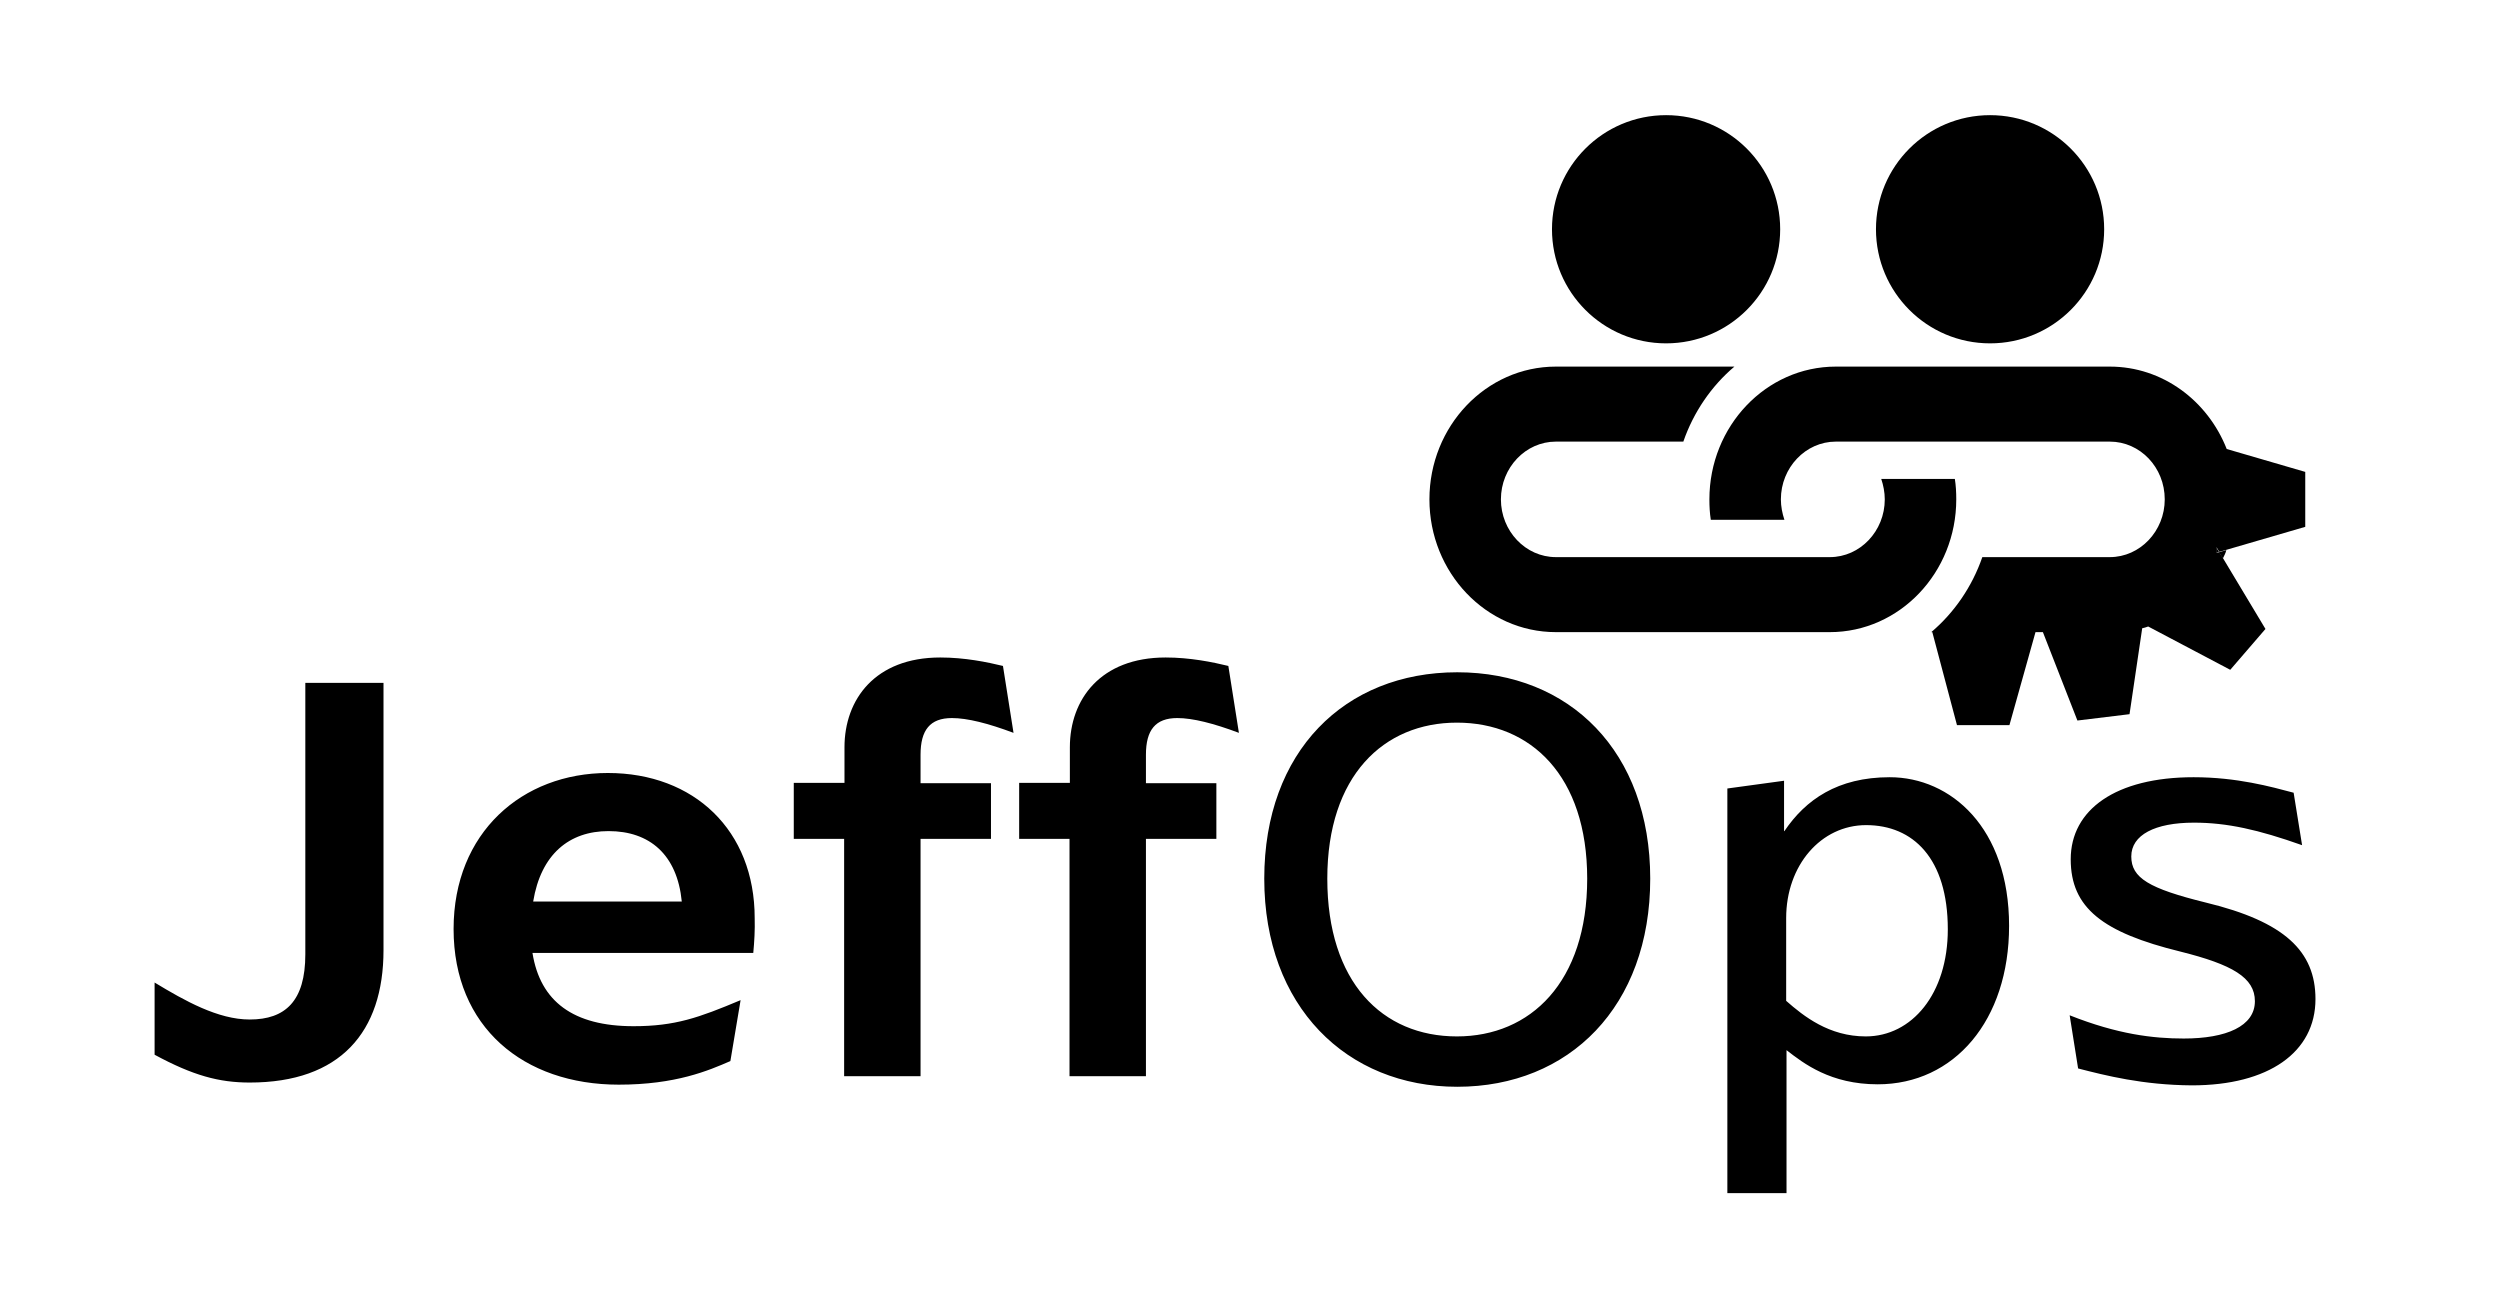
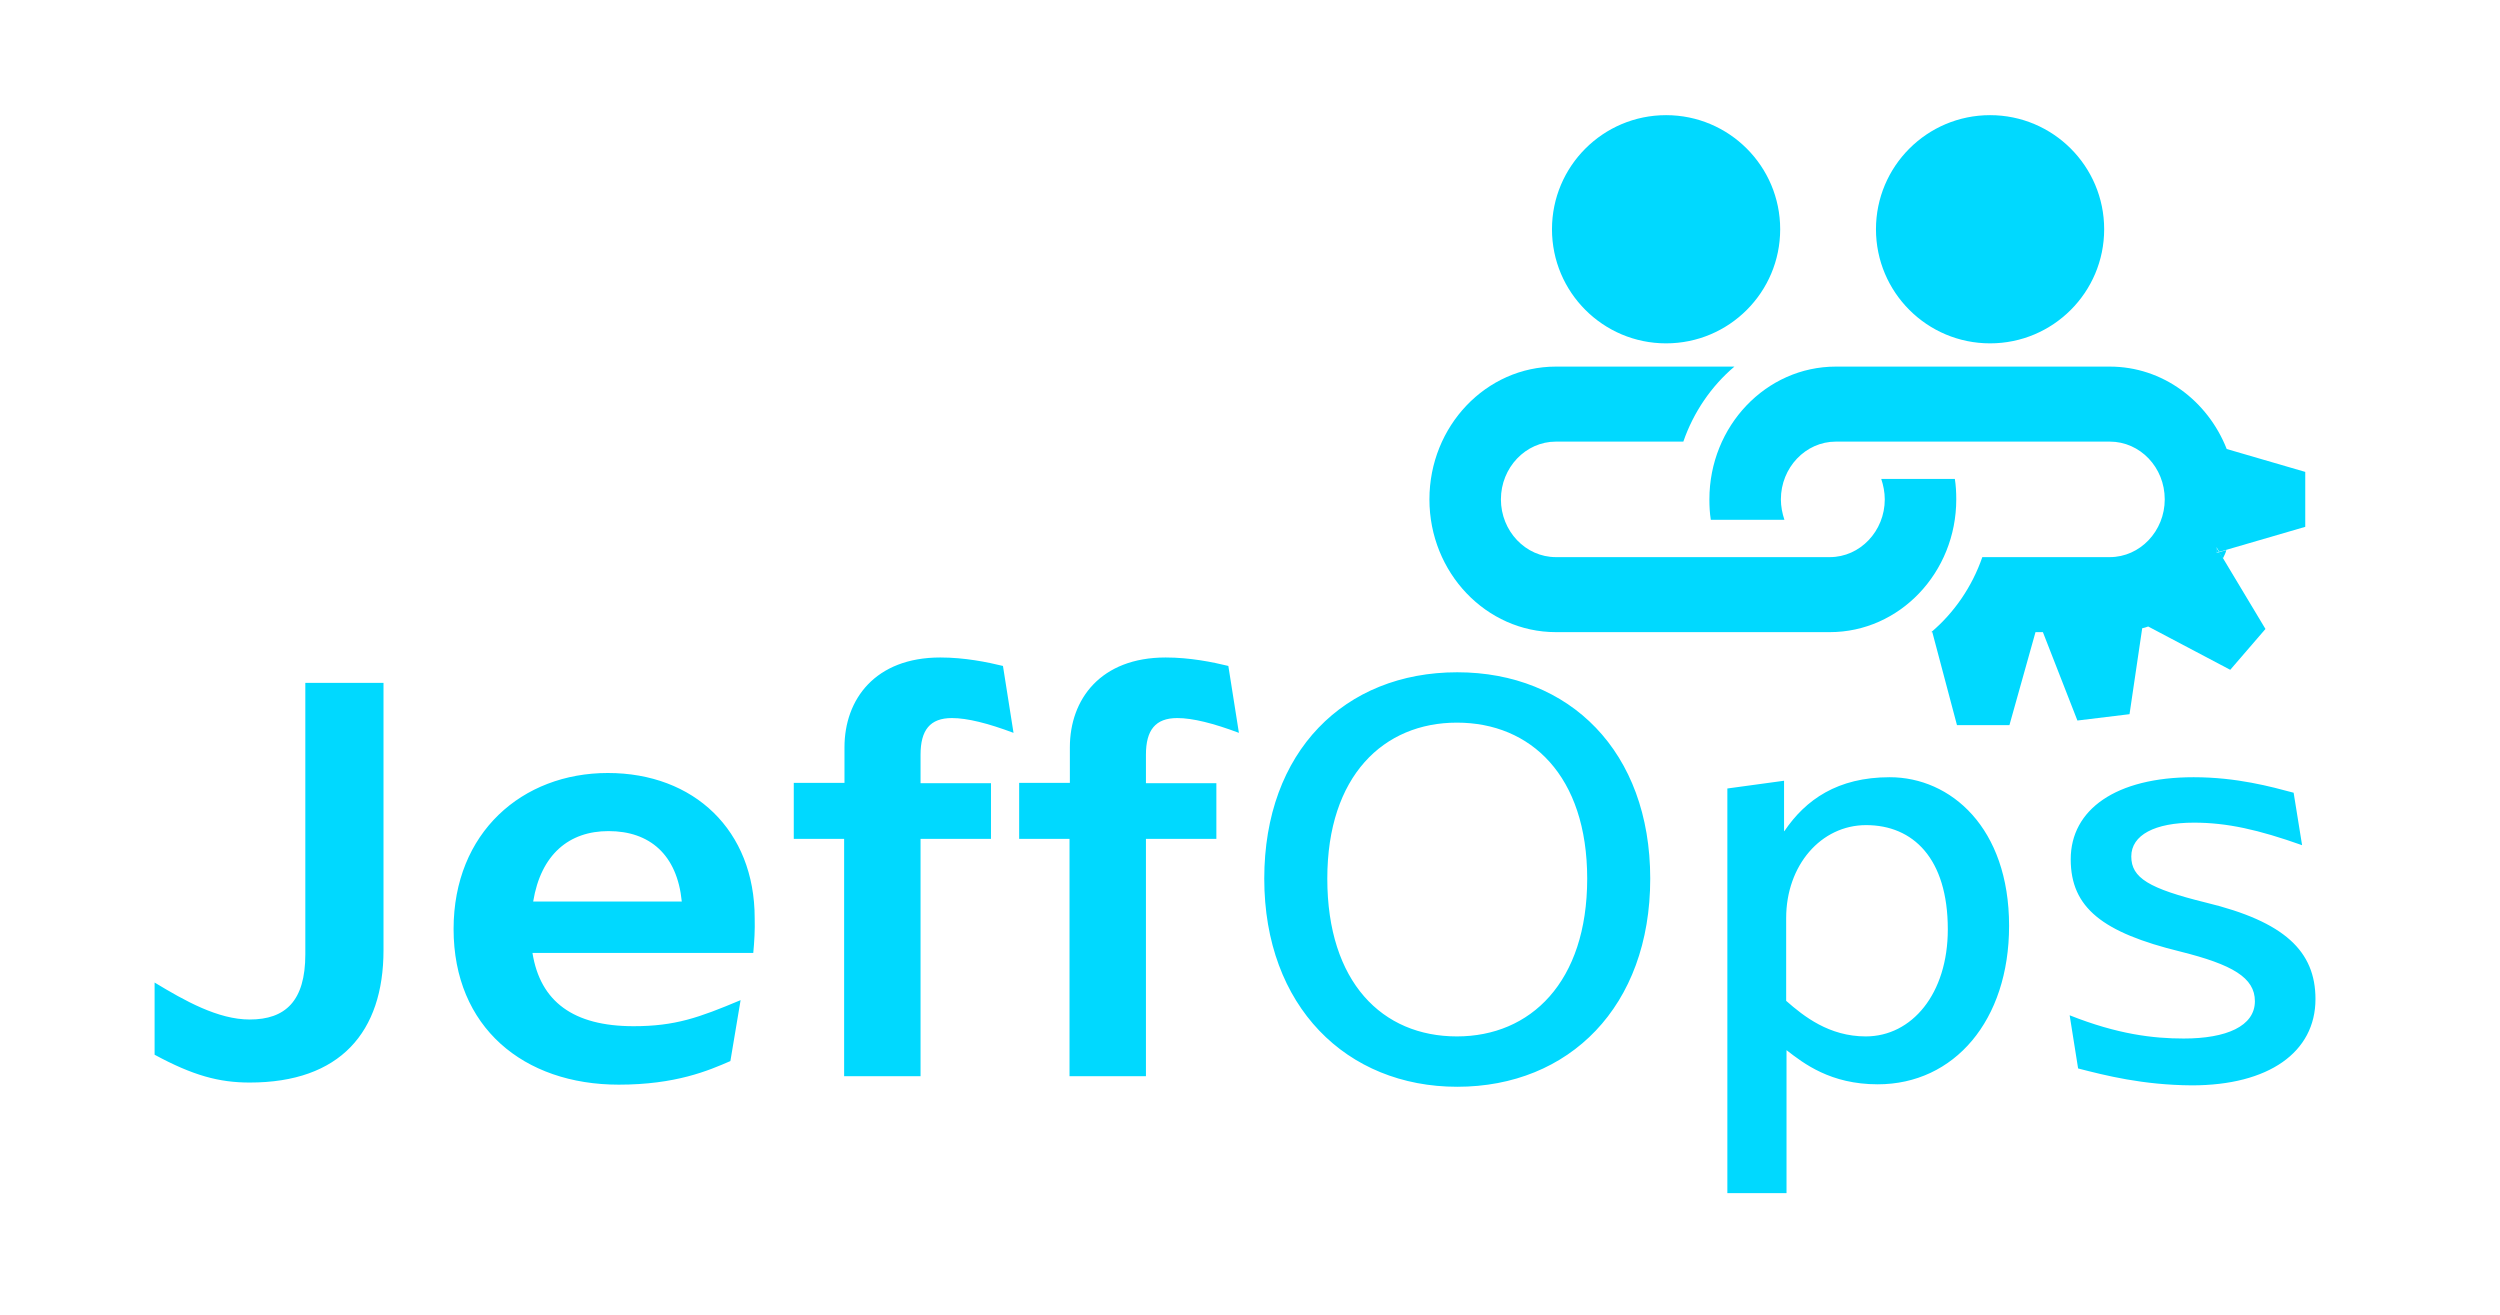
- <svg xmlns="http://www.w3.org/2000/svg" xml:space="preserve" viewBox="0 0 709.9 373.4">
+ <svg xmlns="http://www.w3.org/2000/svg" class="jeffops-logo" xml:space="preserve" viewBox="0 0 709.9 373.4">
+   <style>.jeffops-logo{color:#00D9FF;}</style>
  <path d="M70.9 289.5c10.1 0 15.8-5.2 15.8-18.5v-77.1h22.2v75.9c0 23.3-12.3 37.6-38 37.6-8.7 0-16.1-2-27-7.9V279c8.6 5.2 18 10.5 27 10.5m143-18.9h-62.7c2.2 13.8 11.6 20.8 28.7 20.8 11.8 0 18.5-2.4 30.4-7.4l-2.9 17.3c-6.2 2.7-15.5 6.7-31.7 6.7-27 0-46.9-16.3-46.9-44.2 0-27.4 19.5-44.3 43.8-44.3 24.5 0 41.7 16.3 41.7 41.2.1 3.4-.1 6.7-.4 9.9M151.4 256h42.2c-1.3-13.3-9.1-20-20.8-20-11.2 0-19.2 6.6-21.4 20m74.1-33.7h14.3v-10.1c0-13.6 8.7-25.5 27.2-25.5 6.9 0 13.3 1.3 17.8 2.4l3 19c-7.2-2.7-13.1-4.2-17.5-4.2-6.2 0-8.9 3.4-8.9 10.4v8.1h20v15.8h-20v67.4h-21.7v-67.4h-14.3v-15.9zm64 0h14.3v-10.1c0-13.6 8.7-25.5 27.2-25.5 6.9 0 13.3 1.3 17.8 2.4l3 19c-7.2-2.7-13.1-4.2-17.5-4.2-6.2 0-8.9 3.4-8.9 10.4v8.1h20v15.8h-20v67.4h-21.7v-67.4h-14.3v-15.9zm69.5 27.2c0-36.1 22.8-58.6 54.8-58.6 31.9 0 54.8 22.5 54.8 58.6 0 36.3-23 59.1-54.8 59.1-31.4 0-54.8-22.8-54.8-59.1m91.7 0c0-29.2-16-44.3-37-44.3-20.8 0-36.8 15.1-36.8 44.3 0 29.4 15.6 44.8 36.8 44.8 20.9 0 37-15.4 37-44.8m56-13.5c6-8.9 15.1-15.3 29.9-15.3 17.3 0 33.9 14.3 33.9 42.2 0 26.9-15.6 45-37.3 45-13.4 0-21-5.9-25.9-9.7v40.6h-16.8V223.9l16.1-2.2V236zm23.1 58.3c13.1 0 23.3-12.1 23.3-30.4 0-20.2-9.9-29.6-23.2-29.6-12.8 0-22.7 11.4-22.7 26.4v23.5c5 4.4 12.2 10.1 22.6 10.1m60.3 9.1-2.4-15.1c13.6 5.4 23.7 6.6 32.4 6.6 12.1 0 20.2-3.5 20.2-10.6 0-6.7-6.4-10.4-21.2-14.1-22-5.4-31.1-12.4-31.1-26.2 0-14.1 12.8-23.3 34.9-23.3 12.3 0 22 2.7 28.4 4.4l2.4 14.9c-12.4-4.4-21.3-6.4-30.7-6.4-11.1 0-17.8 3.5-17.8 9.6s5 9.1 21.2 13.1c22.3 5.4 31.1 13.8 31.1 27.4 0 15.1-13.3 24.5-35.1 24.5-14-.1-24.5-2.8-32.3-4.8" style="fill:currentColor" />
  <path d="M570.6 205.9h-14.9l-7-26.4h-.3c6.5-5.5 11.6-12.9 14.5-21.3h36.2c8.6 0 15.6-7.4 15.6-16.4 0-9.1-7-16.4-15.6-16.4h-77.8c-8.6 0-15.6 7.4-15.6 16.4 0 2 .4 4 1 5.8h-20.9c-.3-1.9-.4-3.8-.4-5.8 0-20.8 16.1-37.7 35.9-37.7h77.8c15 0 27.8 9.7 33.2 23.4l22.3 6.5v15.6l-22.3 6.5-2.1.6-.8-1.3v1.6l.8-.2 1.1 1.8 12 20-10 11.6-23.3-12.3c-.6.2-1.1.4-1.7.5l-3.6 24.4-14.8 1.8-9.8-25.1H578z" style="fill:currentColor" />
  <path d="M519.6 179.5h-77.8c-19.8 0-35.9-16.9-35.9-37.7s16.1-37.7 35.9-37.7h50.7c-6.5 5.5-11.6 12.9-14.5 21.3h-36.2c-8.6 0-15.6 7.4-15.6 16.4s7 16.4 15.6 16.4h77.8c8.6 0 15.6-7.4 15.6-16.4 0-2-.4-4-1-5.8h20.9c.3 1.9.4 3.8.4 5.8 0 20.8-16.1 37.7-35.9 37.7" style="fill:currentColor" />
  <path d="m630.1 156.7-.8.3v-1.6z" style="fill:currentColor" />
  <path d="m631.2 158.6-1.1-1.8 2.1-.6c-.2.8-.6 1.6-1 2.4" style="fill:currentColor" />
  <path d="M629.3 155v-1.6l.8 1.3z" style="fill:currentColor" />
  <path d="M629.3 155v-1.6l.8 1.3z" style="fill:currentColor" />
  <circle cx="473.1" cy="65.1" r="32.4" style="fill:currentColor" />
  <circle cx="565.1" cy="65.1" r="32.4" style="fill:currentColor" />
</svg>
